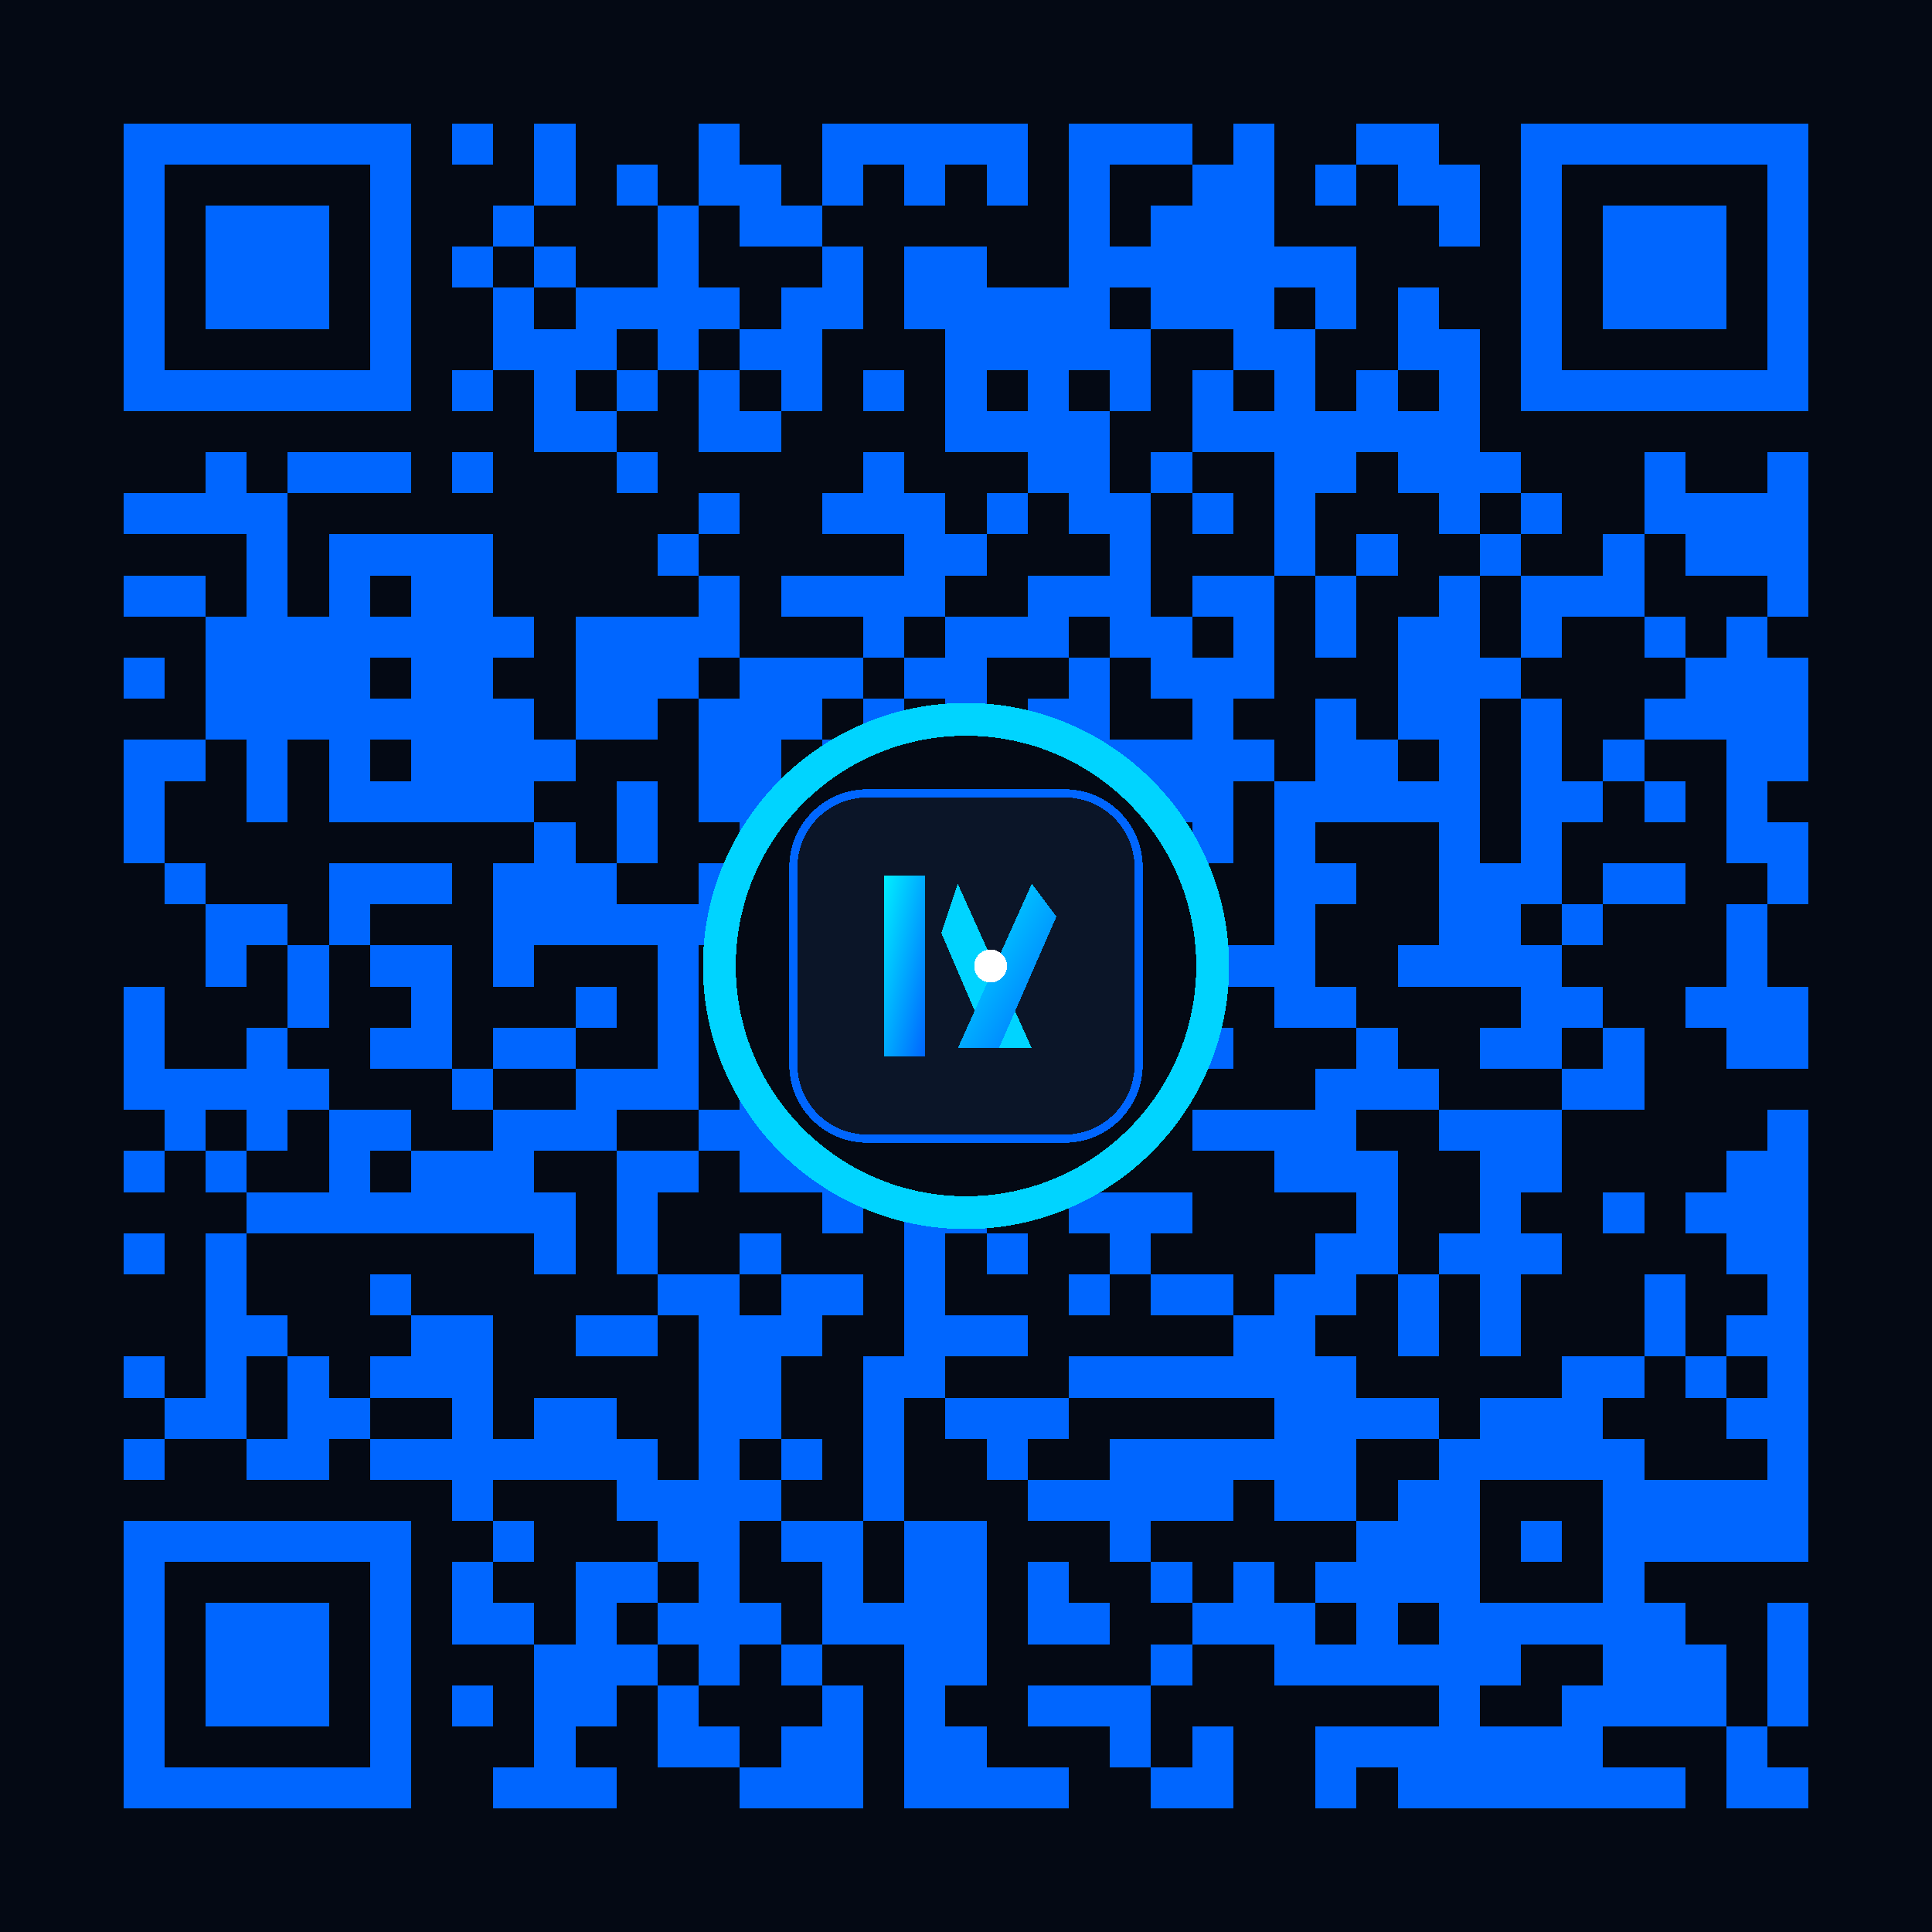
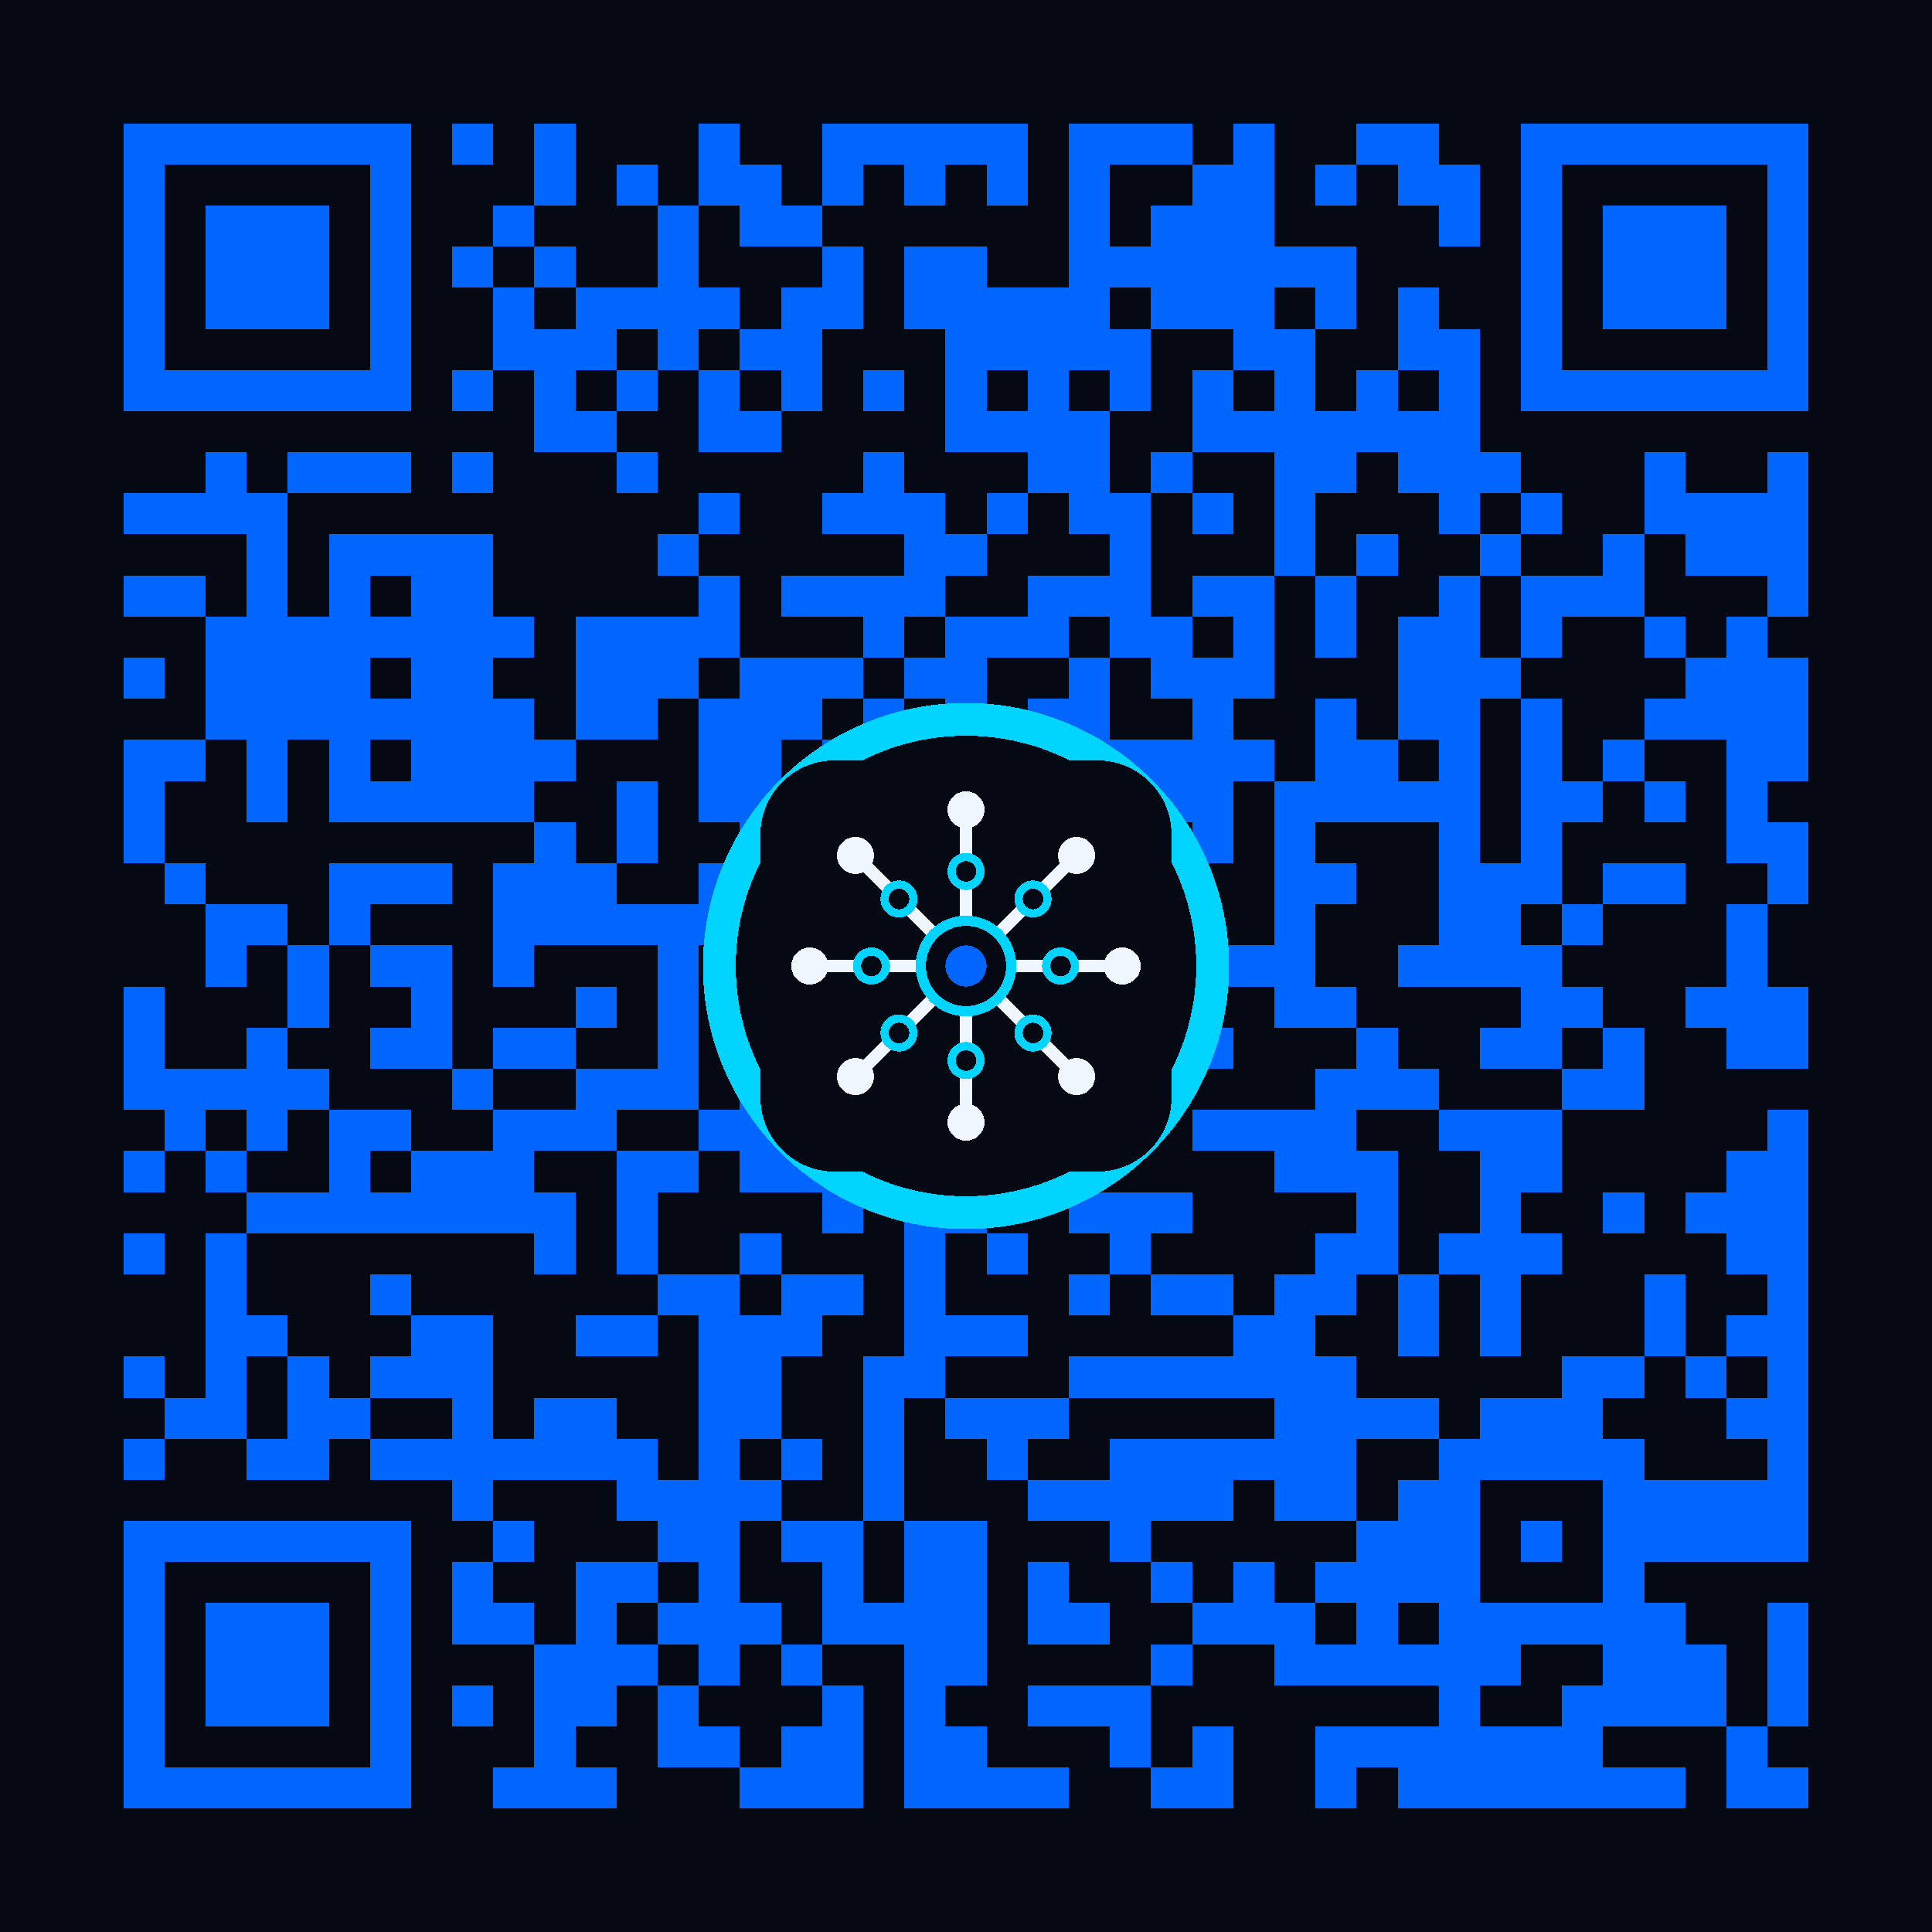
<svg xmlns="http://www.w3.org/2000/svg" viewBox="0 0 47 47" shape-rendering="crispEdges">
  <path fill="#040914" d="M0 0h47v47H0z" />
  <path stroke="#0066FF" d="M3 3.5h7m1 0h1m1 0h1m3 0h1m2 0h5m1 0h3m1 0h1m2 0h2m2 0h7M3 4.5h1m5 0h1m3 0h1m1 0h1m1 0h2m1 0h1m1 0h1m1 0h1m1 0h1m2 0h2m1 0h1m1 0h2m1 0h1m5 0h1M3 5.5h1m1 0h3m1 0h1m2 0h1m3 0h1m1 0h2m6 0h1m1 0h3m4 0h1m1 0h1m1 0h3m1 0h1M3 6.5h1m1 0h3m1 0h1m1 0h1m1 0h1m2 0h1m3 0h1m1 0h2m2 0h7m4 0h1m1 0h3m1 0h1M3 7.5h1m1 0h3m1 0h1m2 0h1m1 0h4m1 0h2m1 0h5m1 0h3m1 0h1m1 0h1m2 0h1m1 0h3m1 0h1M3 8.5h1m5 0h1m2 0h3m1 0h1m1 0h2m3 0h5m2 0h2m2 0h2m1 0h1m5 0h1M3 9.5h7m1 0h1m1 0h1m1 0h1m1 0h1m1 0h1m1 0h1m1 0h1m1 0h1m1 0h1m1 0h1m1 0h1m1 0h1m1 0h1m1 0h7M13 10.5h2m2 0h2m4 0h4m2 0h7M5 11.5h1m1 0h3m1 0h1m3 0h1m5 0h1m3 0h2m1 0h1m2 0h2m1 0h3m3 0h1m2 0h1M3 12.5h4m10 0h1m2 0h3m1 0h1m1 0h2m1 0h1m1 0h1m3 0h1m1 0h1m2 0h4M6 13.5h1m1 0h4m4 0h1m5 0h2m3 0h1m3 0h1m1 0h1m2 0h1m2 0h1m1 0h3M3 14.5h2m1 0h1m1 0h1m1 0h2m5 0h1m1 0h4m2 0h3m1 0h2m1 0h1m2 0h1m1 0h3m3 0h1M5 15.5h8m1 0h4m3 0h1m1 0h3m1 0h2m1 0h1m1 0h1m1 0h2m1 0h1m2 0h1m1 0h1M3 16.5h1m1 0h4m1 0h2m2 0h3m1 0h3m1 0h2m2 0h1m1 0h3m3 0h3m4 0h3M5 17.5h8m1 0h2m1 0h3m1 0h1m1 0h1m1 0h2m2 0h1m2 0h1m1 0h2m1 0h1m2 0h4M3 18.5h2m1 0h1m1 0h1m1 0h4m3 0h2m1 0h1m1 0h3m1 0h5m1 0h2m1 0h1m1 0h1m1 0h1m2 0h2M3 19.5h1m2 0h1m1 0h5m2 0h1m1 0h5m3 0h2m1 0h2m1 0h5m1 0h2m1 0h1m1 0h1M3 20.5h1m9 0h1m1 0h1m2 0h4m1 0h2m1 0h2m1 0h1m1 0h1m3 0h1m1 0h1m4 0h2M4 21.5h1m3 0h3m1 0h3m2 0h2m1 0h1m1 0h1m2 0h1m1 0h1m3 0h2m2 0h3m1 0h2m2 0h1M5 22.5h2m1 0h1m3 0h6m1 0h2m1 0h1m1 0h2m1 0h2m2 0h1m3 0h2m1 0h1m3 0h1M5 23.5h1m1 0h1m1 0h2m1 0h1m3 0h1m2 0h2m1 0h1m1 0h4m1 0h3m2 0h4m4 0h1M3 24.5h1m3 0h1m2 0h1m3 0h1m1 0h1m5 0h4m1 0h1m3 0h2m4 0h2m2 0h3M3 25.5h1m2 0h1m2 0h2m1 0h2m2 0h1m4 0h1m2 0h1m2 0h1m1 0h1m3 0h1m2 0h2m1 0h1m2 0h2M3 26.5h5m3 0h1m2 0h3m1 0h2m1 0h1m1 0h1m2 0h2m4 0h3m3 0h2M4 27.5h1m1 0h1m1 0h2m2 0h3m2 0h4m2 0h5m1 0h4m2 0h3m5 0h1M3 28.5h1m1 0h1m2 0h1m1 0h3m2 0h2m1 0h3m4 0h1m5 0h3m2 0h2m4 0h2M6 29.5h8m1 0h1m4 0h1m1 0h2m2 0h3m4 0h1m2 0h1m2 0h1m1 0h3M3 30.5h1m1 0h1m7 0h1m1 0h1m2 0h1m3 0h1m1 0h1m2 0h1m4 0h2m1 0h3m4 0h2M5 31.5h1m3 0h1m6 0h2m1 0h2m1 0h1m3 0h1m1 0h2m1 0h2m1 0h1m1 0h1m3 0h1m2 0h1M5 32.5h2m3 0h2m2 0h2m1 0h3m2 0h3m5 0h2m2 0h1m1 0h1m3 0h1m1 0h2M3 33.5h1m1 0h1m1 0h1m1 0h3m5 0h2m2 0h2m3 0h7m5 0h2m1 0h1m1 0h1M4 34.5h2m1 0h2m2 0h1m1 0h2m2 0h2m2 0h1m1 0h3m5 0h4m1 0h3m3 0h2M3 35.5h1m2 0h2m1 0h7m1 0h1m1 0h1m1 0h1m2 0h1m2 0h6m2 0h5m3 0h1M11 36.5h1m3 0h4m2 0h1m3 0h5m1 0h2m1 0h2m3 0h5M3 37.5h7m2 0h1m3 0h2m1 0h2m1 0h2m3 0h1m5 0h3m1 0h1m1 0h5M3 38.5h1m5 0h1m1 0h1m2 0h2m1 0h1m2 0h1m1 0h2m1 0h1m2 0h1m1 0h1m1 0h4m3 0h1M3 39.5h1m1 0h3m1 0h1m1 0h2m1 0h1m1 0h3m1 0h4m1 0h2m2 0h3m1 0h1m1 0h6m2 0h1M3 40.5h1m1 0h3m1 0h1m3 0h3m1 0h1m1 0h1m2 0h2m4 0h1m2 0h6m2 0h3m1 0h1M3 41.5h1m1 0h3m1 0h1m1 0h1m1 0h2m1 0h1m3 0h1m1 0h1m2 0h3m7 0h1m2 0h4m1 0h1M3 42.5h1m5 0h1m3 0h1m2 0h2m1 0h2m1 0h2m3 0h1m1 0h1m2 0h7m3 0h1M3 43.5h7m2 0h3m3 0h3m1 0h4m2 0h2m2 0h1m1 0h7m1 0h2" />
  <rect x="17.5" y="17.5" width="12" height="12" rx="6" fill="#040914" stroke="#00D4FF" stroke-width="0.8" />
  <g transform="translate(18.5, 18.5)">
    <svg width="10" height="10" viewBox="0 0 100 100">
-       <defs>
-         <linearGradient id="qr-logo-grad" x1="0%" y1="0%" x2="100%" y2="100%">
-           <stop offset="0%" stop-color="#00F0FF" />
-           <stop offset="100%" stop-color="#0066FF" />
-         </linearGradient>
-       </defs>
-       <rect x="8" y="8" width="84" height="84" rx="18" fill="#0B1528" stroke="#0066FF" stroke-width="2" />
-       <path d="M30 28 H40 V72 H30 Z" fill="url(#qr-logo-grad)" />
-       <path d="M48 30 L66 70 H56 L44 42 Z" fill="#00D4FF" />
-       <path d="M66 30 L48 70 H58 L72 38 Z" fill="url(#qr-logo-grad)" />
-       <circle cx="56" cy="50" r="4" fill="#FFFFFF" />
+       <rect width="100" height="100" rx="18" fill="#040914" />
+       <line x1="58.5" y1="50.0" x2="88.0" y2="50.0" stroke="#F0F6FF" stroke-width="3" stroke-linecap="round" />
+       <circle cx="73.0" cy="50.0" r="3.5" fill="#040914" stroke="#00D4FF" stroke-width="2" />
+       <circle cx="88.0" cy="50.0" r="4.5" fill="#F0F6FF" />
+       <line x1="56.0" y1="56.0" x2="76.9" y2="76.9" stroke="#F0F6FF" stroke-width="3" stroke-linecap="round" />
+       <circle cx="66.3" cy="66.3" r="3.5" fill="#040914" stroke="#00D4FF" stroke-width="2" />
+       <circle cx="76.9" cy="76.9" r="4.5" fill="#F0F6FF" />
+       <line x1="50.0" y1="58.5" x2="50.0" y2="88.0" stroke="#F0F6FF" stroke-width="3" stroke-linecap="round" />
+       <circle cx="50.0" cy="73.0" r="3.5" fill="#040914" stroke="#00D4FF" stroke-width="2" />
+       <circle cx="50.0" cy="88.0" r="4.5" fill="#F0F6FF" />
+       <line x1="44.0" y1="56.0" x2="23.1" y2="76.9" stroke="#F0F6FF" stroke-width="3" stroke-linecap="round" />
+       <circle cx="33.7" cy="66.3" r="3.5" fill="#040914" stroke="#00D4FF" stroke-width="2" />
+       <circle cx="23.1" cy="76.9" r="4.5" fill="#F0F6FF" />
+       <line x1="41.5" y1="50.0" x2="12.0" y2="50.0" stroke="#F0F6FF" stroke-width="3" stroke-linecap="round" />
+       <circle cx="27.0" cy="50.0" r="3.5" fill="#040914" stroke="#00D4FF" stroke-width="2" />
+       <circle cx="12.0" cy="50.0" r="4.5" fill="#F0F6FF" />
+       <line x1="44.0" y1="44.0" x2="23.1" y2="23.1" stroke="#F0F6FF" stroke-width="3" stroke-linecap="round" />
+       <circle cx="33.7" cy="33.7" r="3.5" fill="#040914" stroke="#00D4FF" stroke-width="2" />
+       <circle cx="23.1" cy="23.1" r="4.5" fill="#F0F6FF" />
+       <line x1="50.0" y1="41.5" x2="50.0" y2="12.0" stroke="#F0F6FF" stroke-width="3" stroke-linecap="round" />
+       <circle cx="50.0" cy="27.0" r="3.5" fill="#040914" stroke="#00D4FF" stroke-width="2" />
+       <circle cx="50.0" cy="12.0" r="4.5" fill="#F0F6FF" />
+       <line x1="56.0" y1="44.0" x2="76.9" y2="23.1" stroke="#F0F6FF" stroke-width="3" stroke-linecap="round" />
+       <circle cx="66.3" cy="33.7" r="3.5" fill="#040914" stroke="#00D4FF" stroke-width="2" />
+       <circle cx="76.9" cy="23.1" r="4.5" fill="#F0F6FF" />
+       <circle cx="50" cy="50" r="11" fill="#040914" stroke="#00D4FF" stroke-width="2.5" />
+       <circle cx="50" cy="50" r="5" fill="#0066FF" />
    </svg>
  </g>
</svg>
